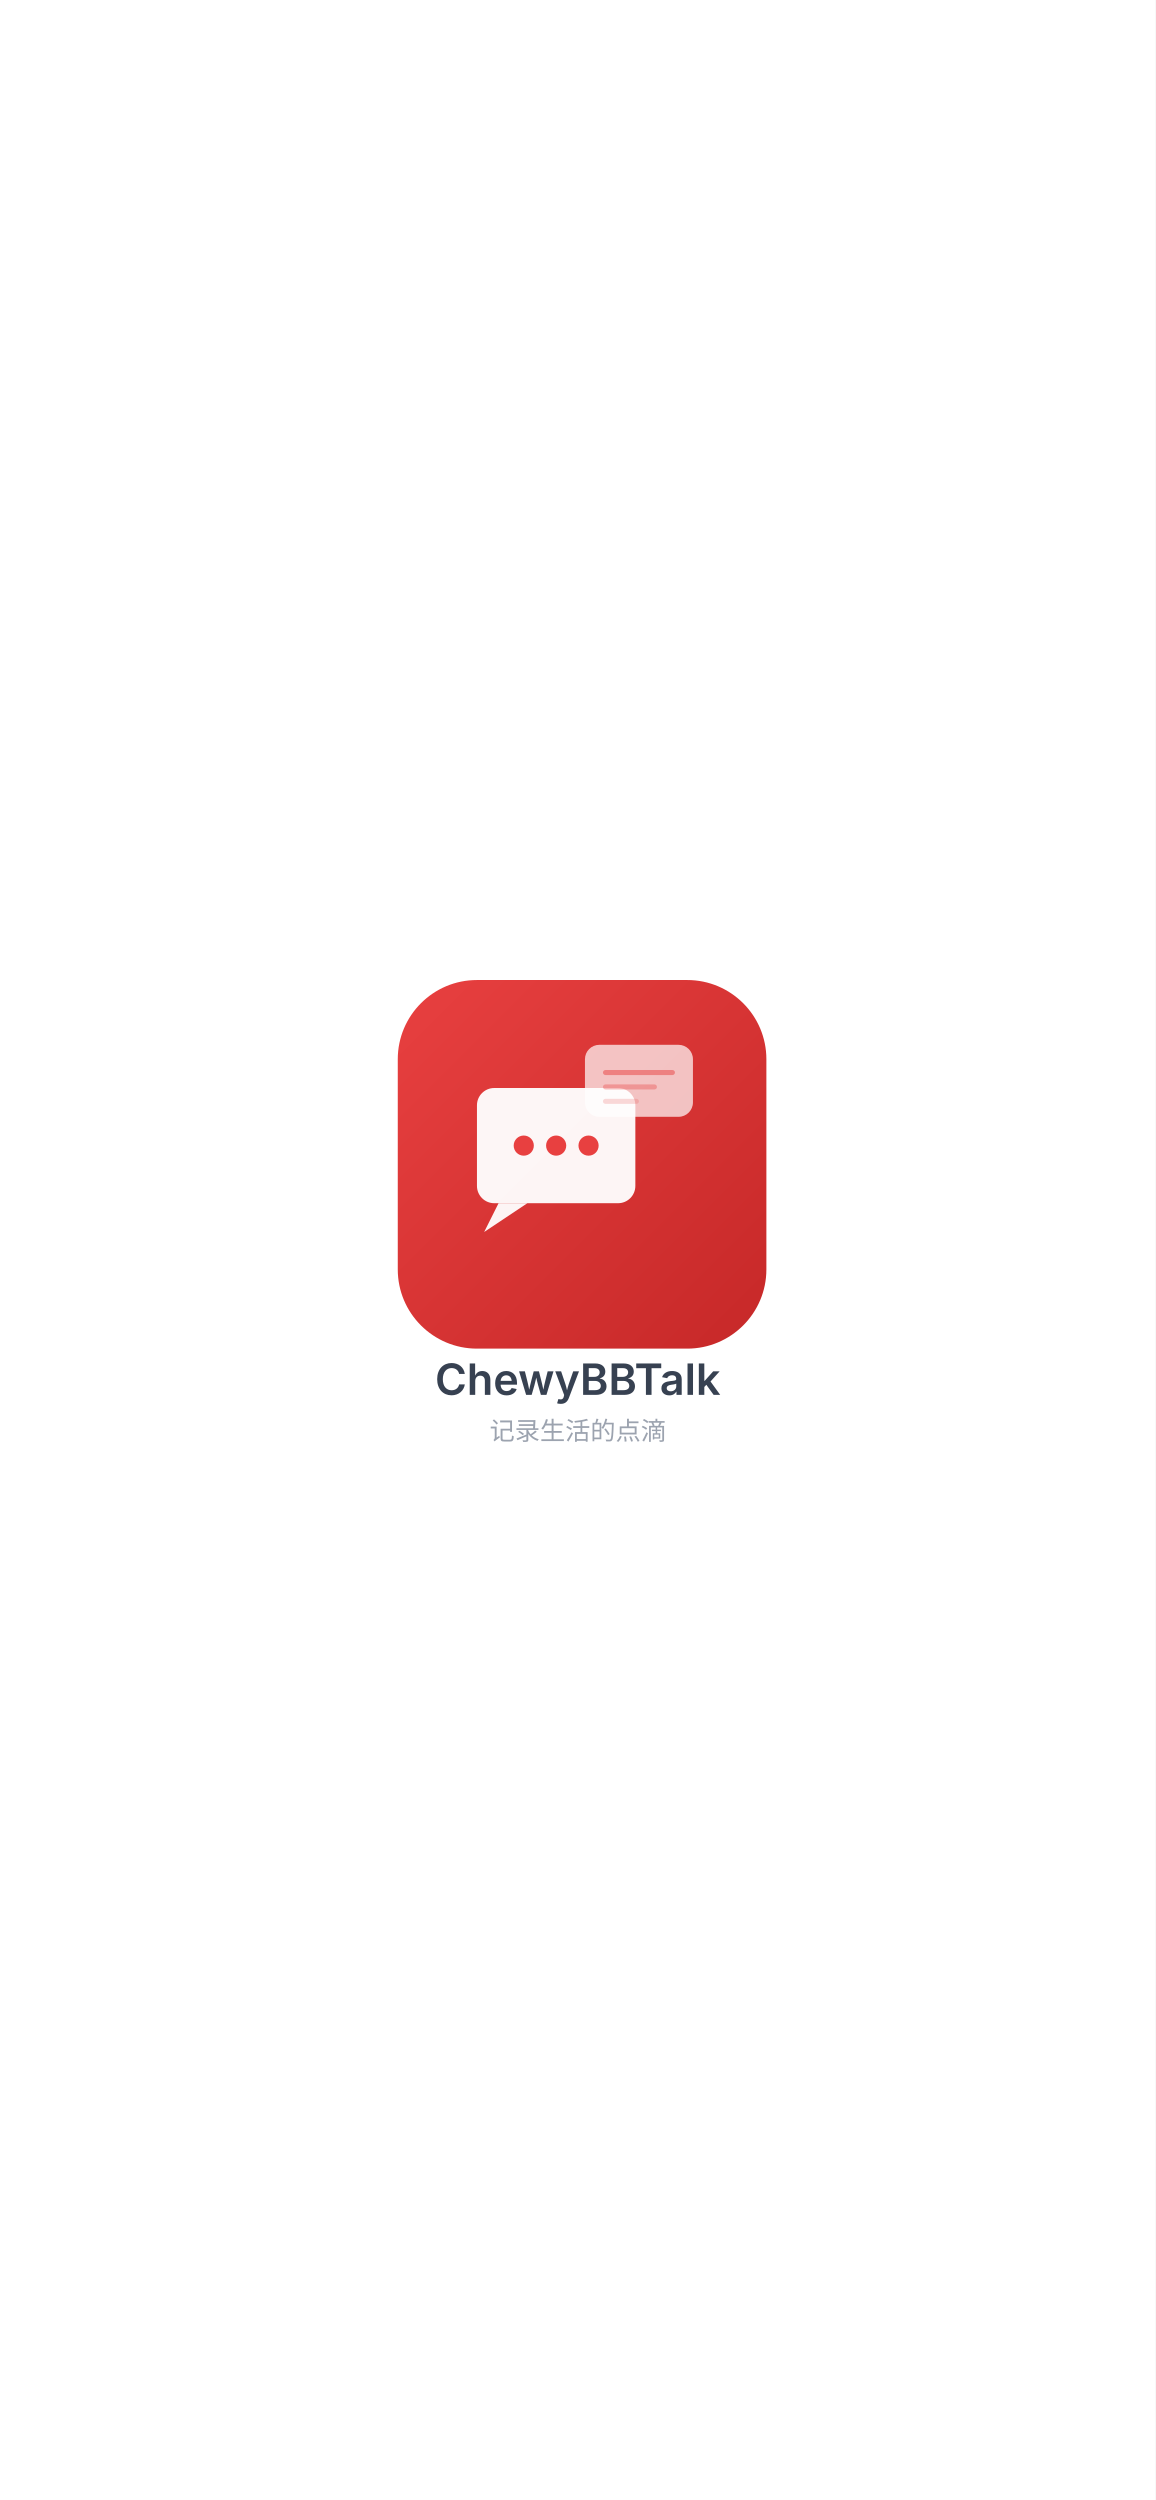
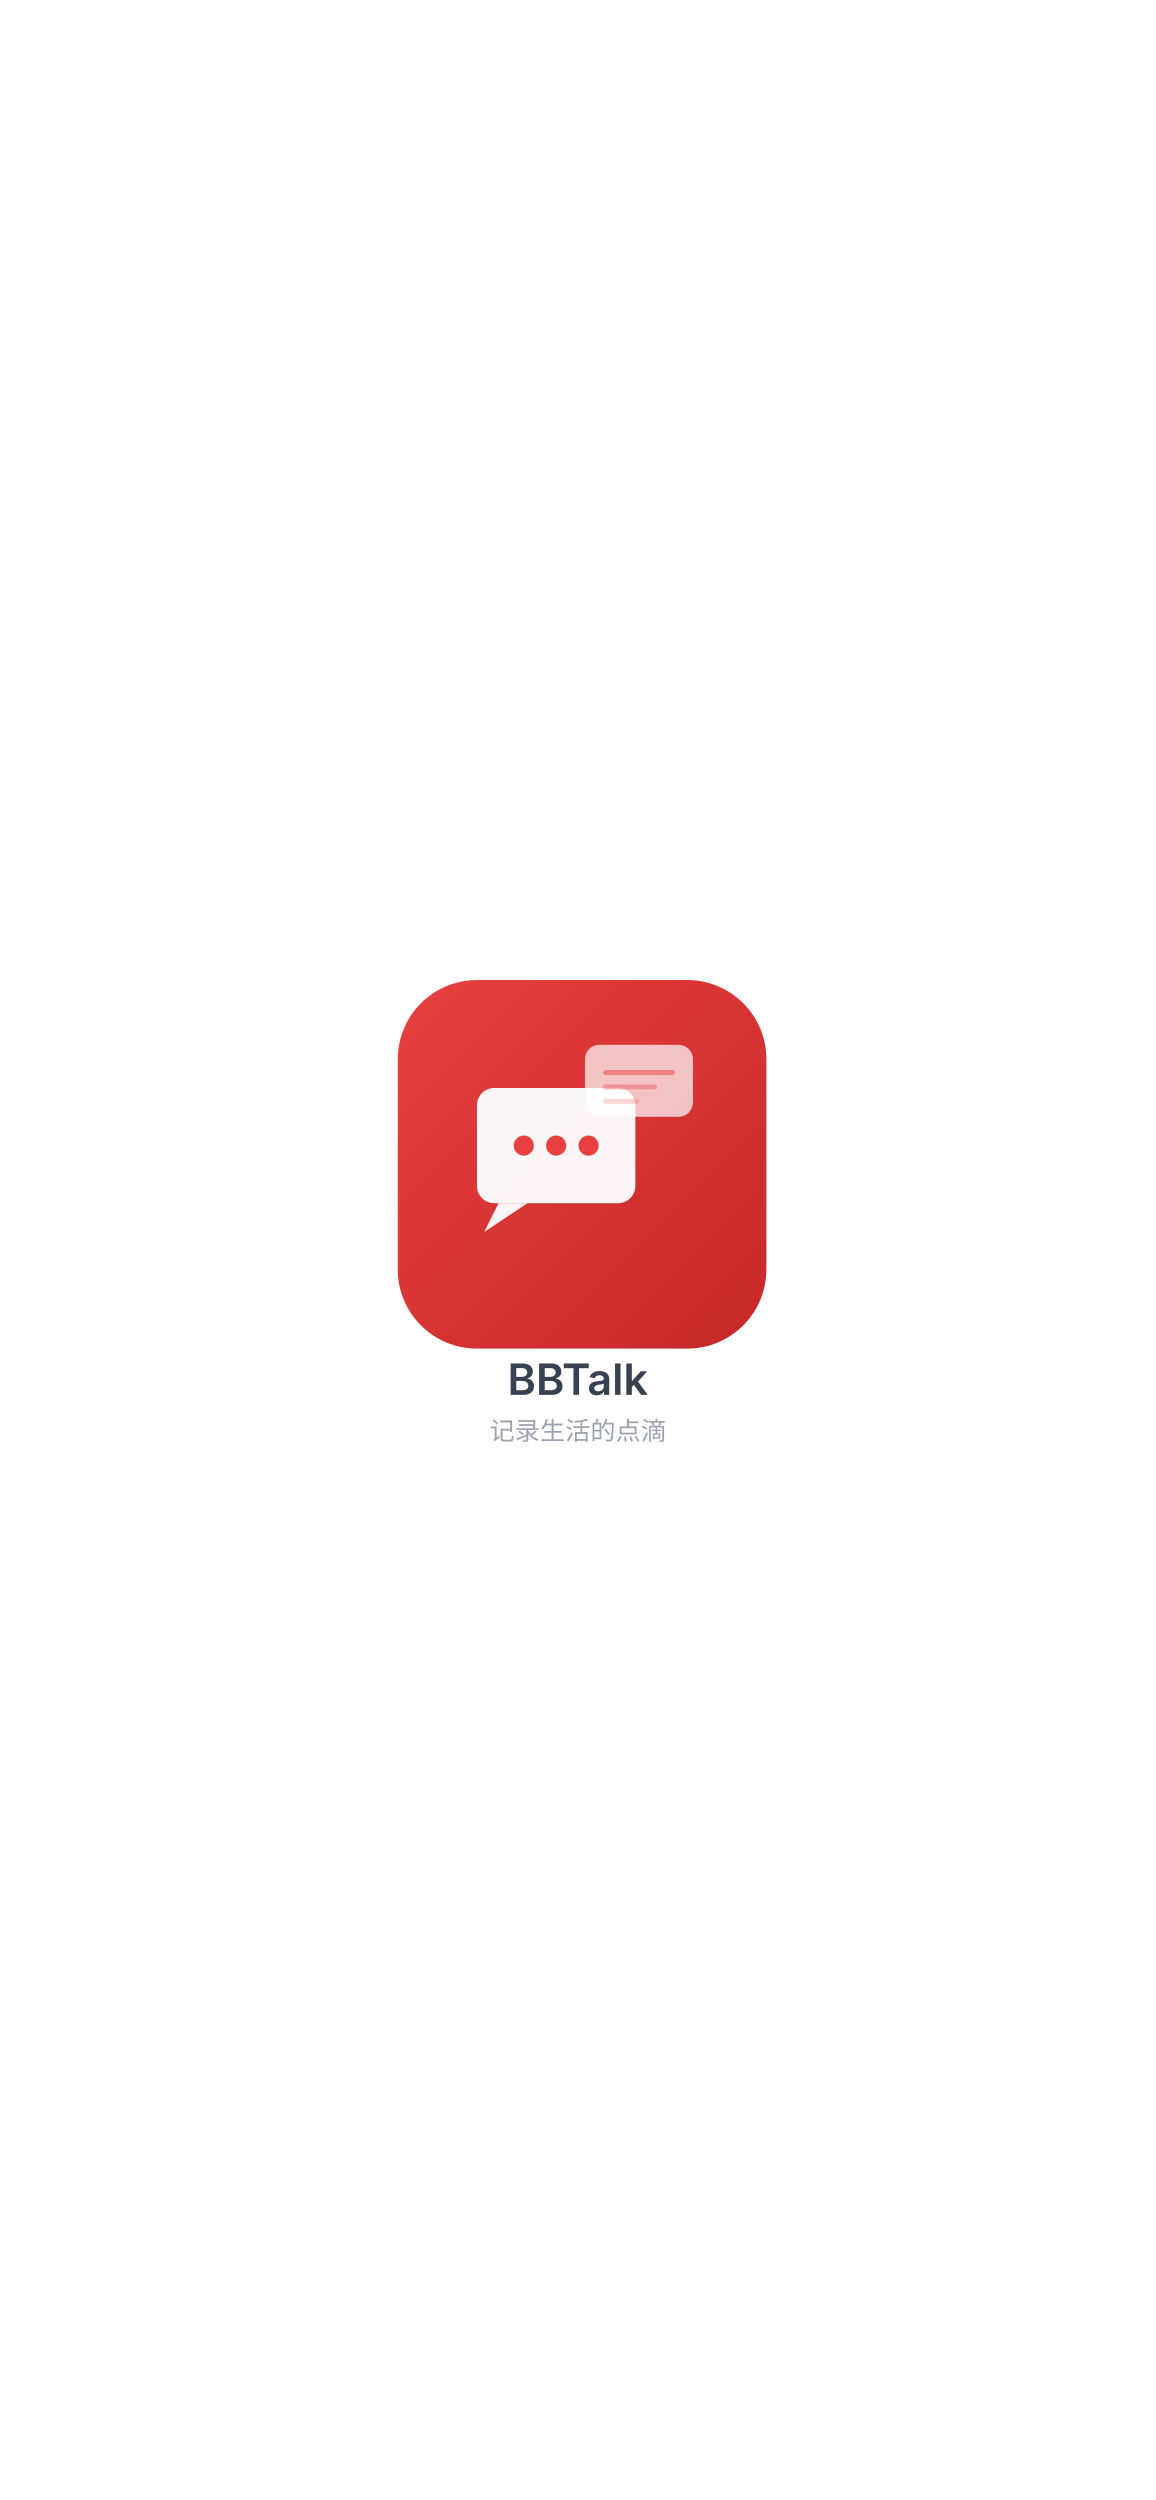
<svg xmlns="http://www.w3.org/2000/svg" width="1284" height="2778" viewBox="0 0 1284 2778">
  <rect width="1284" height="2778" fill="#FFFFFF" />
  <g transform="translate(442, 1089) scale(0.4)">
    <defs>
      <linearGradient id="sbg" x1="0%" y1="0%" x2="100%" y2="100%">
        <stop offset="0%" style="stop-color:#E84040" />
        <stop offset="100%" style="stop-color:#C62828" />
      </linearGradient>
    </defs>
    <rect width="1024" height="1024" rx="220" ry="220" fill="url(#sbg)" />
    <rect x="220" y="300" width="440" height="320" rx="48" ry="48" fill="white" opacity="0.95" />
    <polygon points="280,620 240,700 360,620" fill="white" opacity="0.95" />
    <circle cx="350" cy="460" r="28" fill="#E84040" />
    <circle cx="440" cy="460" r="28" fill="#E84040" />
    <circle cx="530" cy="460" r="28" fill="#E84040" />
    <rect x="520" y="180" width="300" height="200" rx="40" ry="40" fill="white" opacity="0.7" />
    <rect x="570" y="250" width="200" height="14" rx="7" fill="#E84040" opacity="0.5" />
    <rect x="570" y="290" width="150" height="14" rx="7" fill="#E84040" opacity="0.35" />
    <rect x="570" y="330" width="100" height="14" rx="7" fill="#E84040" opacity="0.2" />
  </g>
-   <text x="642" y="1550" text-anchor="middle" font-family="-apple-system, BlinkMacSystemFont, sans-serif" font-size="48" font-weight="600" fill="#374151">ChewyBBTalk</text>
+   <text x="642" y="1550" text-anchor="middle" font-family="-apple-system, BlinkMacSystemFont, sans-serif" font-size="48" font-weight="600" fill="#374151">BBTalk</text>
  <text x="642" y="1600" text-anchor="middle" font-family="-apple-system, BlinkMacSystemFont, sans-serif" font-size="28" fill="#9CA3AF">记录生活的点滴</text>
</svg>
